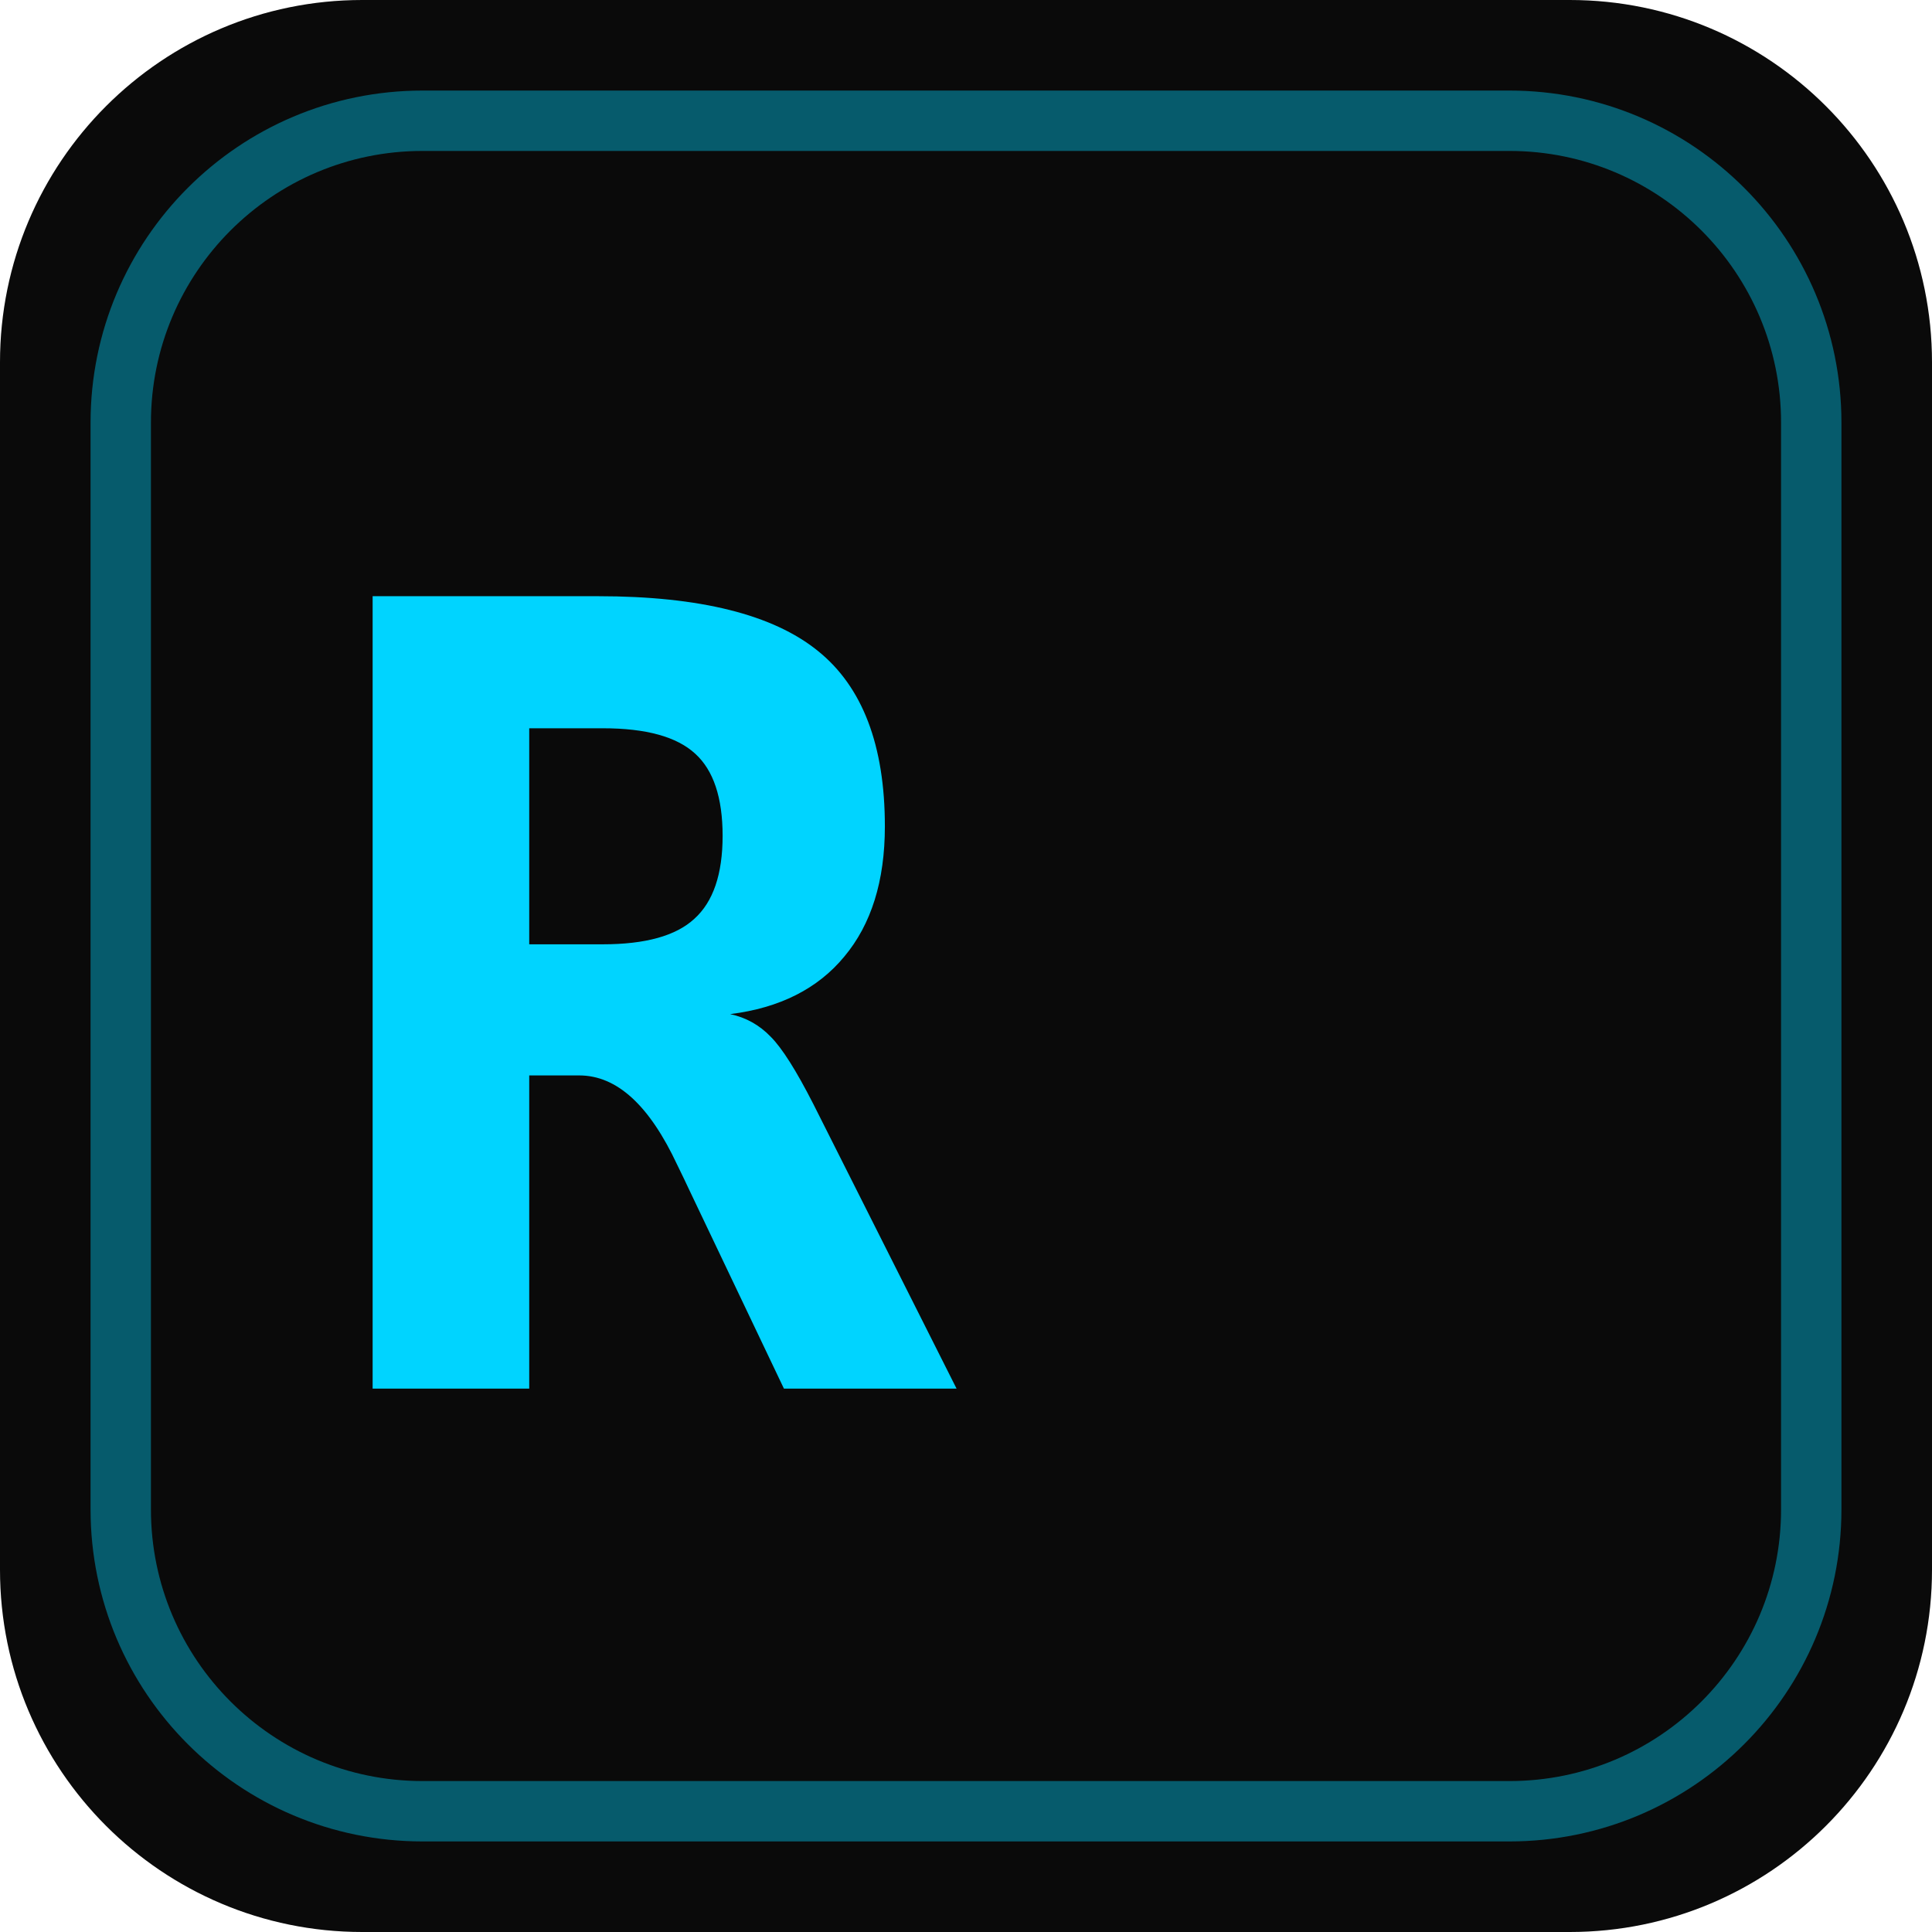
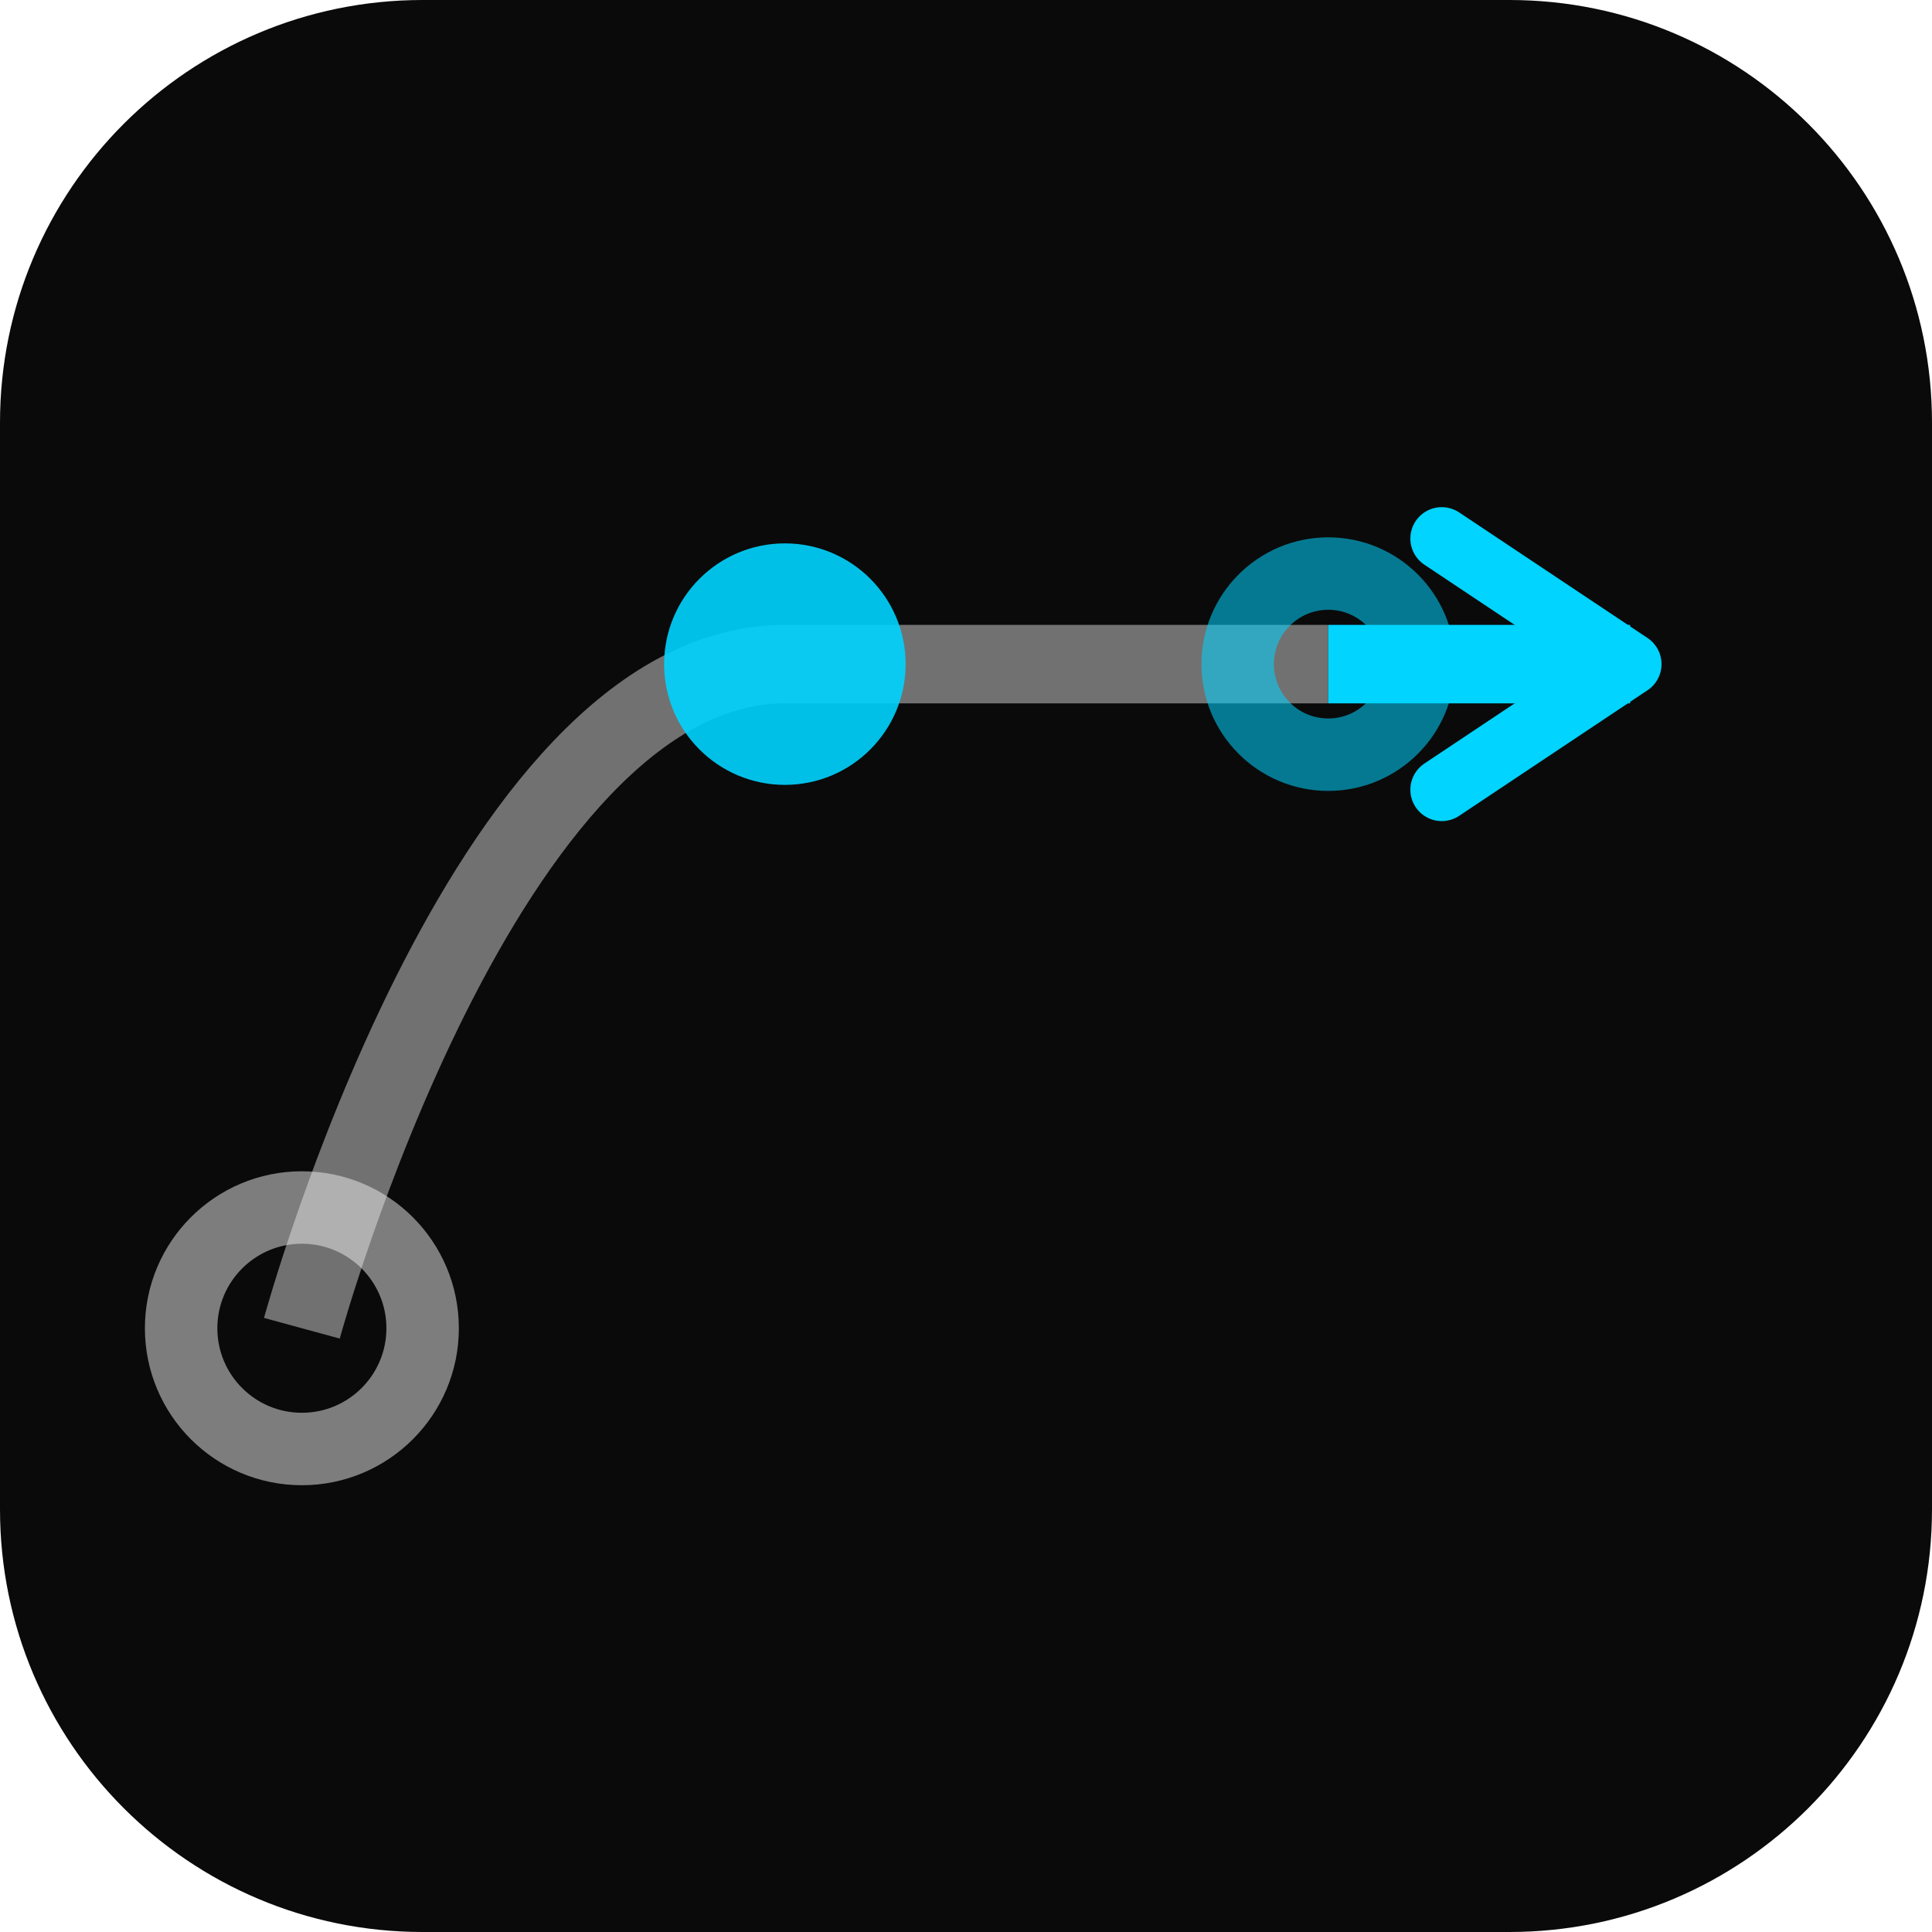
- <svg xmlns="http://www.w3.org/2000/svg" viewBox="0 0 32 32" fill="none">
-   <rect width="32" height="32" rx="6" fill="#0a0a0a" />
-   <text x="5" y="23" font-family="monospace" font-size="18" font-weight="bold" fill="#00d4ff">R</text>
-   <rect x="2" y="2" width="28" height="28" rx="5" stroke="#00d4ff" stroke-width="1" opacity="0.4" />
+ <svg xmlns="http://www.w3.org/2000/svg" viewBox="0 0 32 32" role="img">
+   <rect width="32" height="32" rx="7" fill="#0a0a0a" />
+   <defs>
+     <marker id="fa" viewBox="0 0 10 10" refX="8" refY="5" markerWidth="4" markerHeight="4" orient="auto-start-reverse">
+       <path d="M2 1L8 5L2 9" fill="none" stroke="#00d4ff" stroke-width="2" stroke-linecap="round" stroke-linejoin="round" />
+     </marker>
+   </defs>
+   <path d="M 5 22 C 5 22 8 11 13 11" fill="none" stroke="#f0f0f0" stroke-width="1.3" opacity="0.45" />
+   <line x1="13" y1="11" x2="22" y2="11" stroke="#f0f0f0" stroke-width="1.3" opacity="0.45" />
+   <line x1="22" y1="11" x2="27" y2="11" stroke="#00d4ff" stroke-width="1.3" marker-end="url(#fa)" />
+   <circle cx="5" cy="22" r="2" fill="none" stroke="#f0f0f0" stroke-width="1.2" opacity="0.5" />
+   <circle cx="13" cy="11" r="2" fill="#00d4ff" opacity="0.9" />
+   <circle cx="22" cy="11" r="1.5" fill="none" stroke="#00d4ff" stroke-width="1.2" opacity="0.55" />
</svg>
